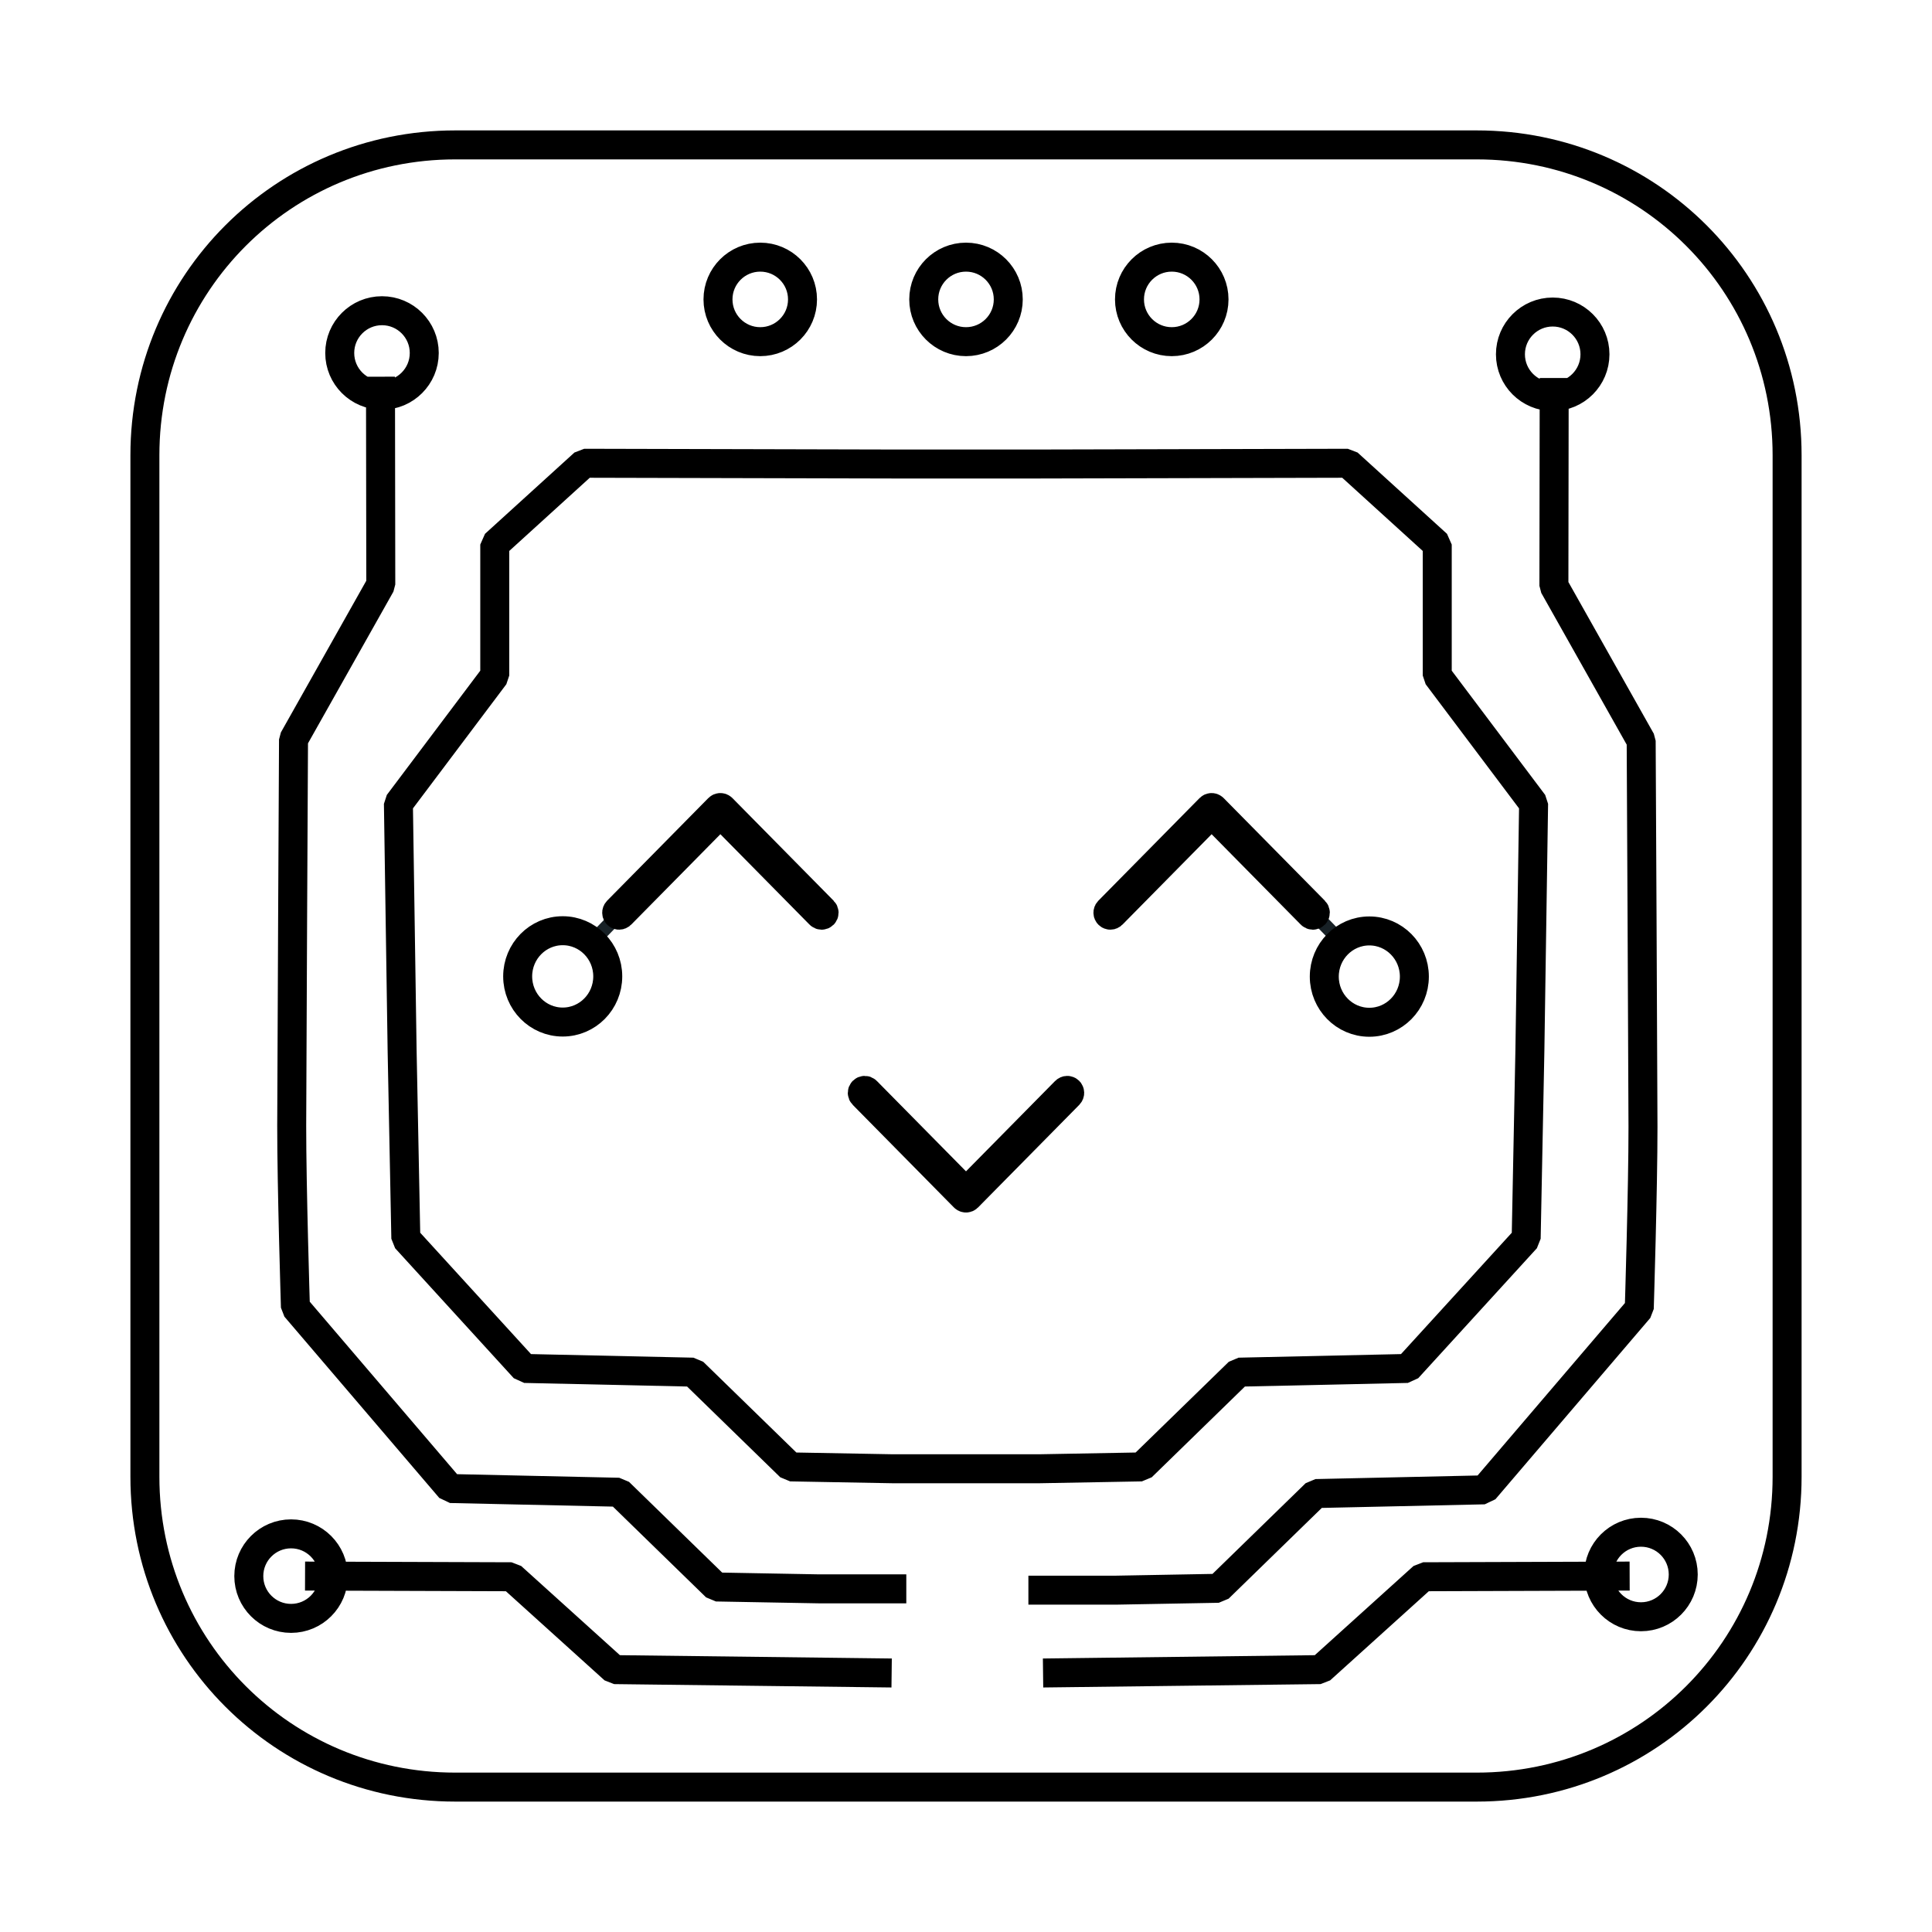
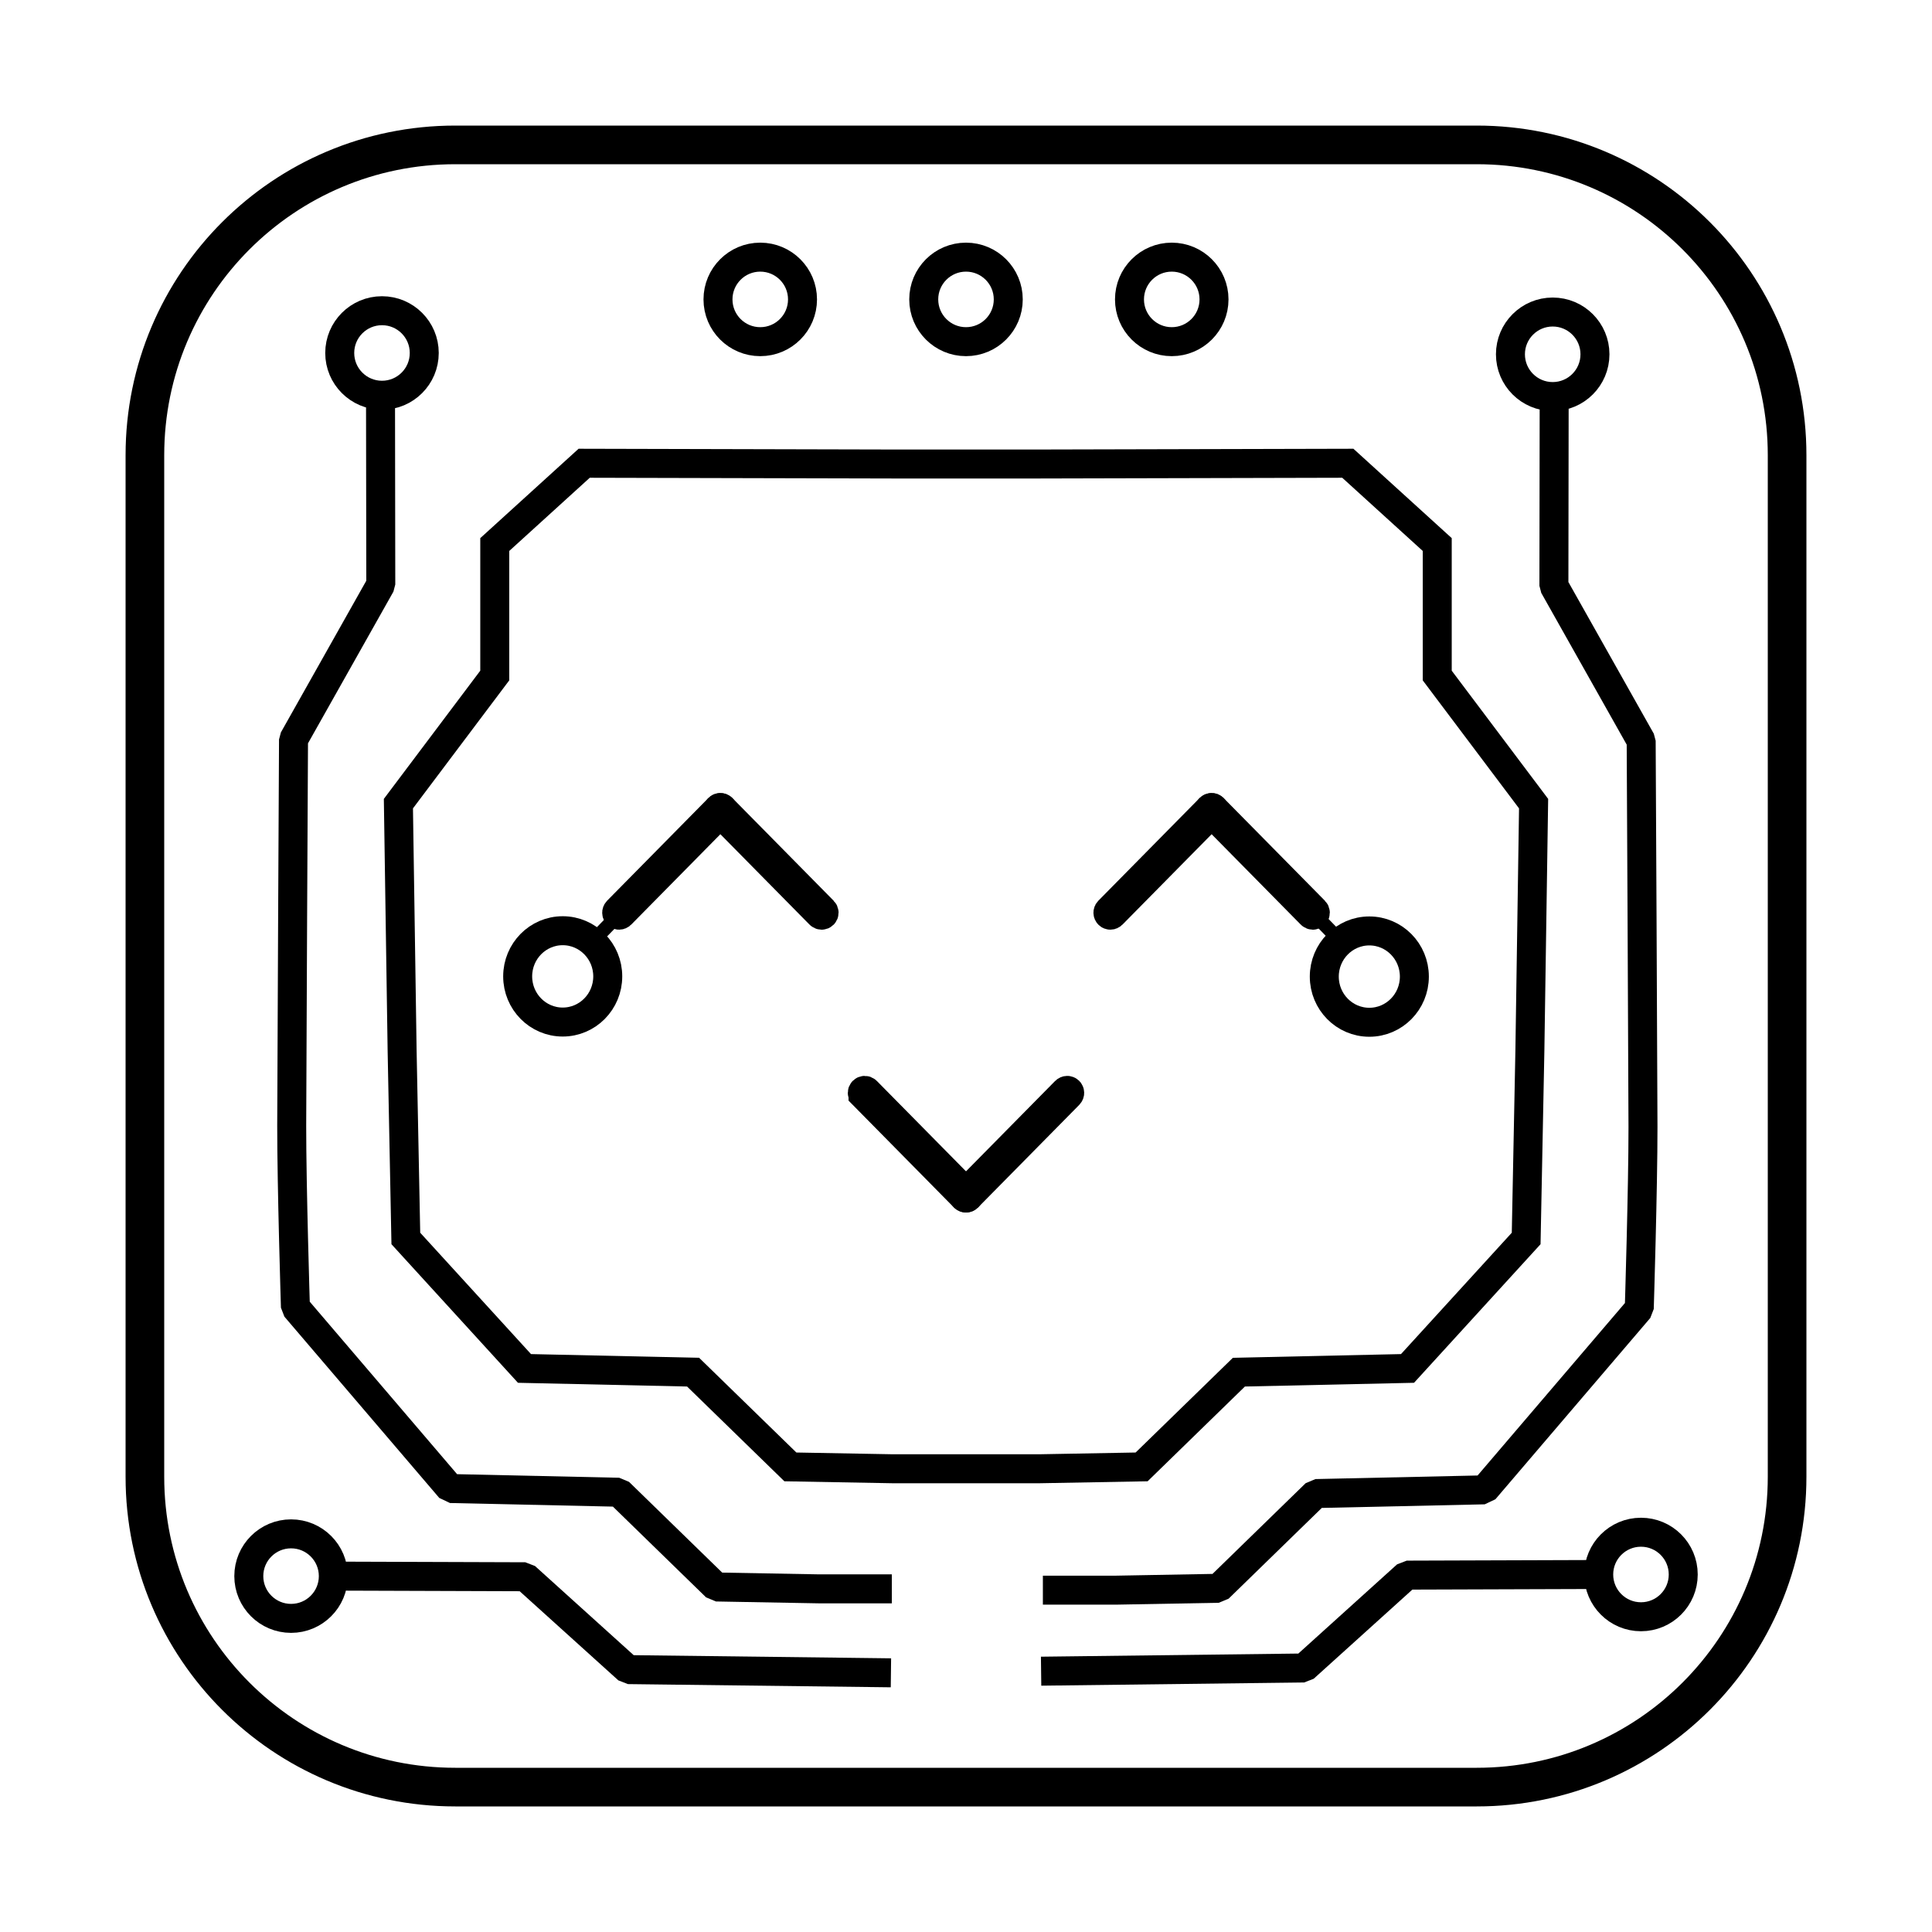
<svg xmlns="http://www.w3.org/2000/svg" width="1000" height="1000" viewBox="0 0 1000 1000" version="1.1" id="svg1">
  <defs id="defs1" />
  <g id="layer1">
-     <rect style="fill:none;fill-opacity:1;stroke:none;stroke-width:20;stroke-linejoin:bevel;stroke-dasharray:none;stroke-opacity:1;stroke-linecap:round" id="rect1" width="865" height="872.565" x="67.5" y="63.718" ry="166.754" />
-     <path style="fill:none;stroke:#182126;stroke-width:5;stroke-linecap:square;stroke-linejoin:bevel;stroke-opacity:1;stroke-dasharray:none" d="m 681.174,472.582 15.154,15.588 c 0.102,0.105 0.102,0.275 -1e-5,0.38 l -0.554,0.57 -0.554,0.57 c -0.307,0.316 -0.267,0.105 -0.37,0 l -15.154,-15.588 c -0.102,-0.105 -0.102,-0.275 0,-0.38 l 1.109,-1.141 c 0.102,-0.105 0.267,-0.105 0.37,0 z" id="path13" />
-     <path style="fill:none;stroke:#182126;stroke-width:5;stroke-linecap:square;stroke-linejoin:bevel;stroke-opacity:1;stroke-dasharray:none" d="m 320.219,471.902 -15.154,15.588 c -0.102,0.105 -0.102,0.275 0,0.38 l 1.109,1.141 c 0.102,0.105 0.267,0.105 0.37,0 l 15.154,-15.588 c 0.102,-0.105 0.102,-0.275 10e-6,-0.38 l -1.109,-1.141 c -0.102,-0.105 -0.267,-0.105 -0.37,10e-6 z" id="path11" />
-     <path id="path12" style="fill:none;stroke:#000000;stroke-width:15;stroke-linecap:square;stroke-linejoin:bevel;stroke-opacity:1" d="m 415.379,154.972 c 0,12.081 -9.794,21.875 -21.875,21.875 -12.081,0 -21.875,-9.794 -21.875,-21.875 0,-12.081 9.794,-21.875 21.875,-21.875 12.081,0 21.875,9.794 21.875,21.875 z m 212.993,0 c 0,12.081 -9.794,21.875 -21.875,21.875 -12.081,0 -21.875,-9.794 -21.875,-21.875 0,-12.081 9.794,-21.875 21.875,-21.875 12.081,0 21.875,9.794 21.875,21.875 z m -106.496,0 c 0,12.081 -9.794,21.875 -21.875,21.875 -12.081,0 -21.875,-9.794 -21.875,-21.875 0,-12.081 9.794,-21.875 21.875,-21.875 12.081,0 21.875,9.794 21.875,21.875 z m 305.616,659.983 c 0,12.081 9.794,21.875 21.875,21.875 12.081,0 21.875,-9.794 21.875,-21.875 0,-12.081 -9.794,-21.875 -21.875,-21.875 -12.081,0 -21.875,9.794 -21.875,21.875 z m -280.107,50.89 136.066,-1.657 53.202,-48.061 99.349,-0.33 m -663.472,0 c 0,12.081 -9.794,21.875 -21.875,21.875 -12.081,0 -21.875,-9.794 -21.875,-21.875 0,-12.081 9.794,-21.875 21.875,-21.875 12.081,0 21.875,9.794 21.875,21.875 z m 281.481,50.049 -136.066,-1.657 -53.202,-48.061 -99.349,-0.33 M 781.8,183.382 c 0,12.081 9.794,21.875 21.875,21.875 12.081,0 21.875,-9.794 21.875,-21.875 0,-12.081 -9.794,-21.875 -21.875,-21.875 -12.081,0 -21.875,9.794 -21.875,21.875 z m 22.641,19.775 -0.143,100.071 45.17,80.216 c 0,0 0.92,179.031 0.938,199.835 0.027,31.348 -1.923,94.025 -1.923,94.025 l -80.163,93.835 -87.273,1.923 -50.353,49.038 -52.885,0.962 H 539.793 M 219.593,182.702 c 0,12.081 -9.794,21.875 -21.875,21.875 -12.081,0 -21.875,-9.794 -21.875,-21.875 0,-12.081 9.794,-21.875 21.875,-21.875 12.081,0 21.875,9.794 21.875,21.875 z m -22.641,19.775 0.143,100.071 -45.17,80.216 c 0,0 -0.92,179.031 -0.938,199.835 -0.027,31.348 1.923,94.025 1.923,94.025 l 80.163,93.835 87.273,1.923 50.353,49.038 52.885,0.962 h 38.017 m 76.417,-62.155 52.885,-0.962 50.353,-49.038 87.273,-1.923 61.413,-67.273 1.923,-97.15 1.923,-127.92 -49.874,-66.311 V 281.855 L 697.633,239.781 533.21,240.179 h -66.419 l -164.423,-0.398 -46.28,42.074 v 67.794 l -49.874,66.311 1.923,127.92 1.923,97.15 61.413,67.273 87.273,1.923 50.353,49.038 52.885,0.962 z M 235.612,75 H 764.388 C 853.367,75 925,146.633 925,235.612 V 764.388 C 925,853.367 853.367,925 764.388,925 H 235.612 C 146.633,925 75,853.367 75,764.388 V 235.612 C 75,146.633 146.633,75 235.612,75 Z m 496.462,430.486 c 0,13.054 -10.437,23.636 -23.312,23.636 -12.875,-1e-5 -23.312,-10.582 -23.312,-23.636 0,-6.527 2.609,-12.436 6.828,-16.713 4.219,-4.277 10.047,-6.923 16.484,-6.923 12.875,-10e-6 23.312,10.582 23.312,23.636 z m -417.504,-0.112 c 0,13.054 -10.437,23.636 -23.312,23.636 -12.875,0 -23.312,-10.582 -23.312,-23.636 0,-13.054 10.437,-23.636 23.312,-23.636 12.875,0 23.312,10.582 23.312,23.636 z m 365.87,-33.882 -52.403,-53.131 c -0.501,-0.508 -1.306,-0.507 -1.807,0 -0.501,0.507 -0.501,1.325 0,1.832 l 52.403,53.131 c 0.501,0.507 1.306,0.507 1.807,-1e-5 0.501,-0.507 0.501,-1.325 0,-1.832 z m -106.614,0 52.403,-53.131 c 0.501,-0.507 1.306,-0.507 1.807,10e-6 0.501,0.507 0.501,1.325 0,1.832 l -52.403,53.131 c -0.501,0.507 -1.306,0.507 -1.807,0 -0.501,-0.507 -0.501,-1.325 -1e-5,-1.832 z m -147.652,0 -52.403,-53.131 c -0.501,-0.508 -1.306,-0.507 -1.807,0 -0.501,0.507 -0.501,1.325 0,1.832 l 52.403,53.131 c 0.501,0.507 1.306,0.507 1.807,-1e-5 0.501,-0.507 0.501,-1.325 0,-1.832 z m -106.614,0 52.403,-53.131 c 0.501,-0.507 1.306,-0.507 1.807,10e-6 0.501,0.507 0.501,1.325 0,1.832 l -52.403,53.131 c -0.501,0.507 -1.306,0.507 -1.807,0 -0.501,-0.507 -0.501,-1.325 -1e-5,-1.832 z m 233.747,95.092 -52.403,53.131 c -0.501,0.507 -1.306,0.507 -1.807,0 -0.501,-0.507 -0.501,-1.325 0,-1.832 l 52.403,-53.131 c 0.501,-0.507 1.306,-0.507 1.807,2e-5 0.501,0.507 0.501,1.325 0,1.832 z m -106.614,0 52.403,53.131 c 0.501,0.507 1.306,0.507 1.807,-1e-5 0.501,-0.507 0.501,-1.325 0,-1.832 L 448.5,564.751 c -0.501,-0.507 -1.306,-0.507 -1.807,0 -0.501,0.507 -0.501,1.325 -10e-6,1.832 z" />
+     <rect style="fill:none;stroke:#000000;stroke-width:20;stroke-dasharray:none" id="rect1" width="850" height="850" x="75" y="75" ry="160.612" />
+     <path id="path5" style="fill:none;stroke:#000000;stroke-width:15" d="m 538.017,760.226 52.885,-0.962 50.353,-49.038 87.273,-1.923 61.413,-67.273 1.923,-97.15 1.923,-127.92 -49.874,-66.311 V 281.855 L 697.633,239.781 533.21,240.179 h -66.419 l -164.423,-0.398 -46.28,42.074 v 67.794 l -49.874,66.311 1.923,127.92 1.923,97.15 61.413,67.273 87.273,1.923 50.353,49.038 52.885,0.962 z" />
+     <path style="fill:none;stroke:#000000;stroke-width:15" d="m 446.693,566.584 52.403,53.131 c 0.501,0.507 1.306,0.507 1.807,-1e-5 0.501,-0.507 0.501,-1.325 0,-1.832 L 448.5,564.751 c -0.501,-0.507 -1.306,-0.507 -1.807,0 -0.501,0.507 -0.501,1.325 -10e-6,1.832 z" id="path27" />
+     <path style="fill:none;stroke:#000000;stroke-width:15" d="m 553.307,566.584 -52.403,53.131 c -0.501,0.507 -1.306,0.507 -1.807,0 -0.501,-0.507 -0.501,-1.325 0,-1.832 l 52.403,-53.131 c 0.501,-0.507 1.306,-0.507 1.807,2e-5 0.501,0.507 0.501,1.325 0,1.832 z" id="path26" />
+     <path style="fill:none;stroke:#000000;stroke-width:15" d="m 319.56,471.491 52.403,-53.131 c 0.501,-0.507 1.306,-0.507 1.807,10e-6 0.501,0.507 0.501,1.325 0,1.832 l -52.403,53.131 c -0.501,0.507 -1.306,0.507 -1.807,0 -0.501,-0.507 -0.501,-1.325 -1e-5,-1.832 z" id="path25" />
+     <path style="fill:none;stroke:#000000;stroke-width:15" d="m 426.174,471.491 -52.403,-53.131 c -0.501,-0.508 -1.306,-0.507 -1.807,0 -0.501,0.507 -0.501,1.325 0,1.832 l 52.403,53.131 c 0.501,0.507 1.306,0.507 1.807,-1e-5 0.501,-0.507 0.501,-1.325 0,-1.832 z" id="path24" />
+     <path style="fill:none;stroke:#000000;stroke-width:15" d="m 573.826,471.491 52.403,-53.131 c 0.501,-0.507 1.306,-0.507 1.807,10e-6 0.501,0.507 0.501,1.325 0,1.832 l -52.403,53.131 c -0.501,0.507 -1.306,0.507 -1.807,0 -0.501,-0.507 -0.501,-1.325 -1e-5,-1.832 z" id="path23" />
+     <path style="fill:none;stroke:#000000;stroke-width:15" d="m 680.44,471.491 -52.403,-53.131 c -0.501,-0.508 -1.306,-0.507 -1.807,0 -0.501,0.507 -0.501,1.325 0,1.832 l 52.403,53.131 c 0.501,0.507 1.306,0.507 1.807,-1e-5 0.501,-0.507 0.501,-1.325 0,-1.832 z" id="path22" />
+     <path style="fill:none;stroke:#000000;stroke-width:15" d="m 314.57,505.374 c 0,13.054 -10.437,23.636 -23.312,23.636 -12.875,0 -23.312,-10.582 -23.312,-23.636 0,-13.054 10.437,-23.636 23.312,-23.636 12.875,0 23.312,10.582 23.312,23.636 z" id="path21" />
+     <path style="fill:none;stroke:#000000;stroke-width:15" d="m 732.074,505.486 c 0,13.054 -10.437,23.636 -23.312,23.636 -12.875,-1e-5 -23.312,-10.582 -23.312,-23.636 0,-6.527 2.609,-12.436 6.828,-16.713 4.219,-4.277 10.047,-6.923 16.484,-6.923 12.875,-10e-6 23.312,10.582 23.312,23.636 z" id="circle15" />
+     <rect style="fill:none;stroke:#000000;stroke-width:5.001;stroke-dasharray:none" id="rect21" width="22.271" height="2.121" x="817.89" y="-159.063" ry="0.265" transform="matrix(0.6970543,0.7170183,-0.6970543,0.7170183,0,0)" />
+     <rect style="fill:none;stroke:#000000;stroke-width:5.001;stroke-dasharray:none" id="rect27" width="22.271" height="2.121" x="99.112" y="558.767" ry="0.265" transform="matrix(-0.6970543,0.7170183,0.6970543,0.7170183,0,0)" />
+     <path id="path3" style="fill:none;stroke:#000000;stroke-width:15;stroke-linejoin:bevel" d="m 219.593,182.702 a 21.875,21.875 0 0 1 -21.875,21.875 21.875,21.875 0 0 1 -21.875,-21.875 21.875,21.875 0 0 1 21.875,-21.875 21.875,21.875 0 0 1 21.875,21.875 z m -22.641,19.775 0.143,100.071 -45.17,80.216 c 0,0 -0.92,179.031 -0.938,199.835 -0.027,31.348 1.923,94.025 1.923,94.025 l 80.163,93.835 87.273,1.923 50.353,49.038 52.885,0.962 h 38.017" />
+     <path id="path4" style="fill:none;stroke:#000000;stroke-width:15;stroke-linejoin:bevel" d="m 781.8,183.382 a 21.875,21.875 0 0 0 21.875,21.875 21.875,21.875 0 0 0 21.875,-21.875 21.875,21.875 0 0 0 -21.875,-21.875 21.875,21.875 0 0 0 -21.875,21.875 z m 22.641,19.775 -0.143,100.071 45.17,80.216 c 0,0 0.92,179.031 0.938,199.835 0.027,31.348 -1.923,94.025 -1.923,94.025 l -80.163,93.835 -87.273,1.923 -50.353,49.038 -52.885,0.962 h -38.017" />
+     <path id="path6" style="fill:none;stroke:#000000;stroke-width:15;stroke-linejoin:bevel" d="m 172.529,815.795 a 21.875,21.875 0 0 1 -21.875,21.875 21.875,21.875 0 0 1 -21.875,-21.875 21.875,21.875 0 0 1 21.875,-21.875 21.875,21.875 0 0 1 21.875,21.875 z m 288.617,50.049 -136.066,-1.657 -53.202,-48.061 -99.349,-0.33" />
+     <path id="path8" style="fill:none;stroke:#000000;stroke-width:15;stroke-linejoin:bevel" d="m 827.491,814.954 a 21.875,21.875 0 0 0 21.875,21.875 21.875,21.875 0 0 0 21.875,-21.875 21.875,21.875 0 0 0 -21.875,-21.875 21.875,21.875 0 0 0 -21.875,21.875 z m -288.617,50.049 136.066,-1.657 53.202,-48.061 99.349,-0.33" />
+     <path style="fill:none;stroke:#000000;stroke-width:15;stroke-linejoin:bevel" d="m 521.875,154.972 a 21.875,21.875 0 0 1 -21.875,21.875 21.875,21.875 0 0 1 -21.875,-21.875 21.875,21.875 0 0 1 21.875,-21.875 21.875,21.875 0 0 1 21.875,21.875 z" id="path10" />
+     <path style="fill:none;stroke:#000000;stroke-width:15;stroke-linejoin:bevel" d="m 628.371,154.972 a 21.875,21.875 0 0 1 -21.875,21.875 21.875,21.875 0 0 1 -21.875,-21.875 21.875,21.875 0 0 1 21.875,-21.875 21.875,21.875 0 0 1 21.875,21.875 z" id="path11" />
+     <path style="fill:none;stroke:#000000;stroke-width:15;stroke-linejoin:bevel" d="m 415.379,154.972 a 21.875,21.875 0 0 1 -21.875,21.875 21.875,21.875 0 0 1 -21.875,-21.875 21.875,21.875 0 0 1 21.875,-21.875 21.875,21.875 0 0 1 21.875,21.875 z" id="path12" />
  </g>
</svg>
